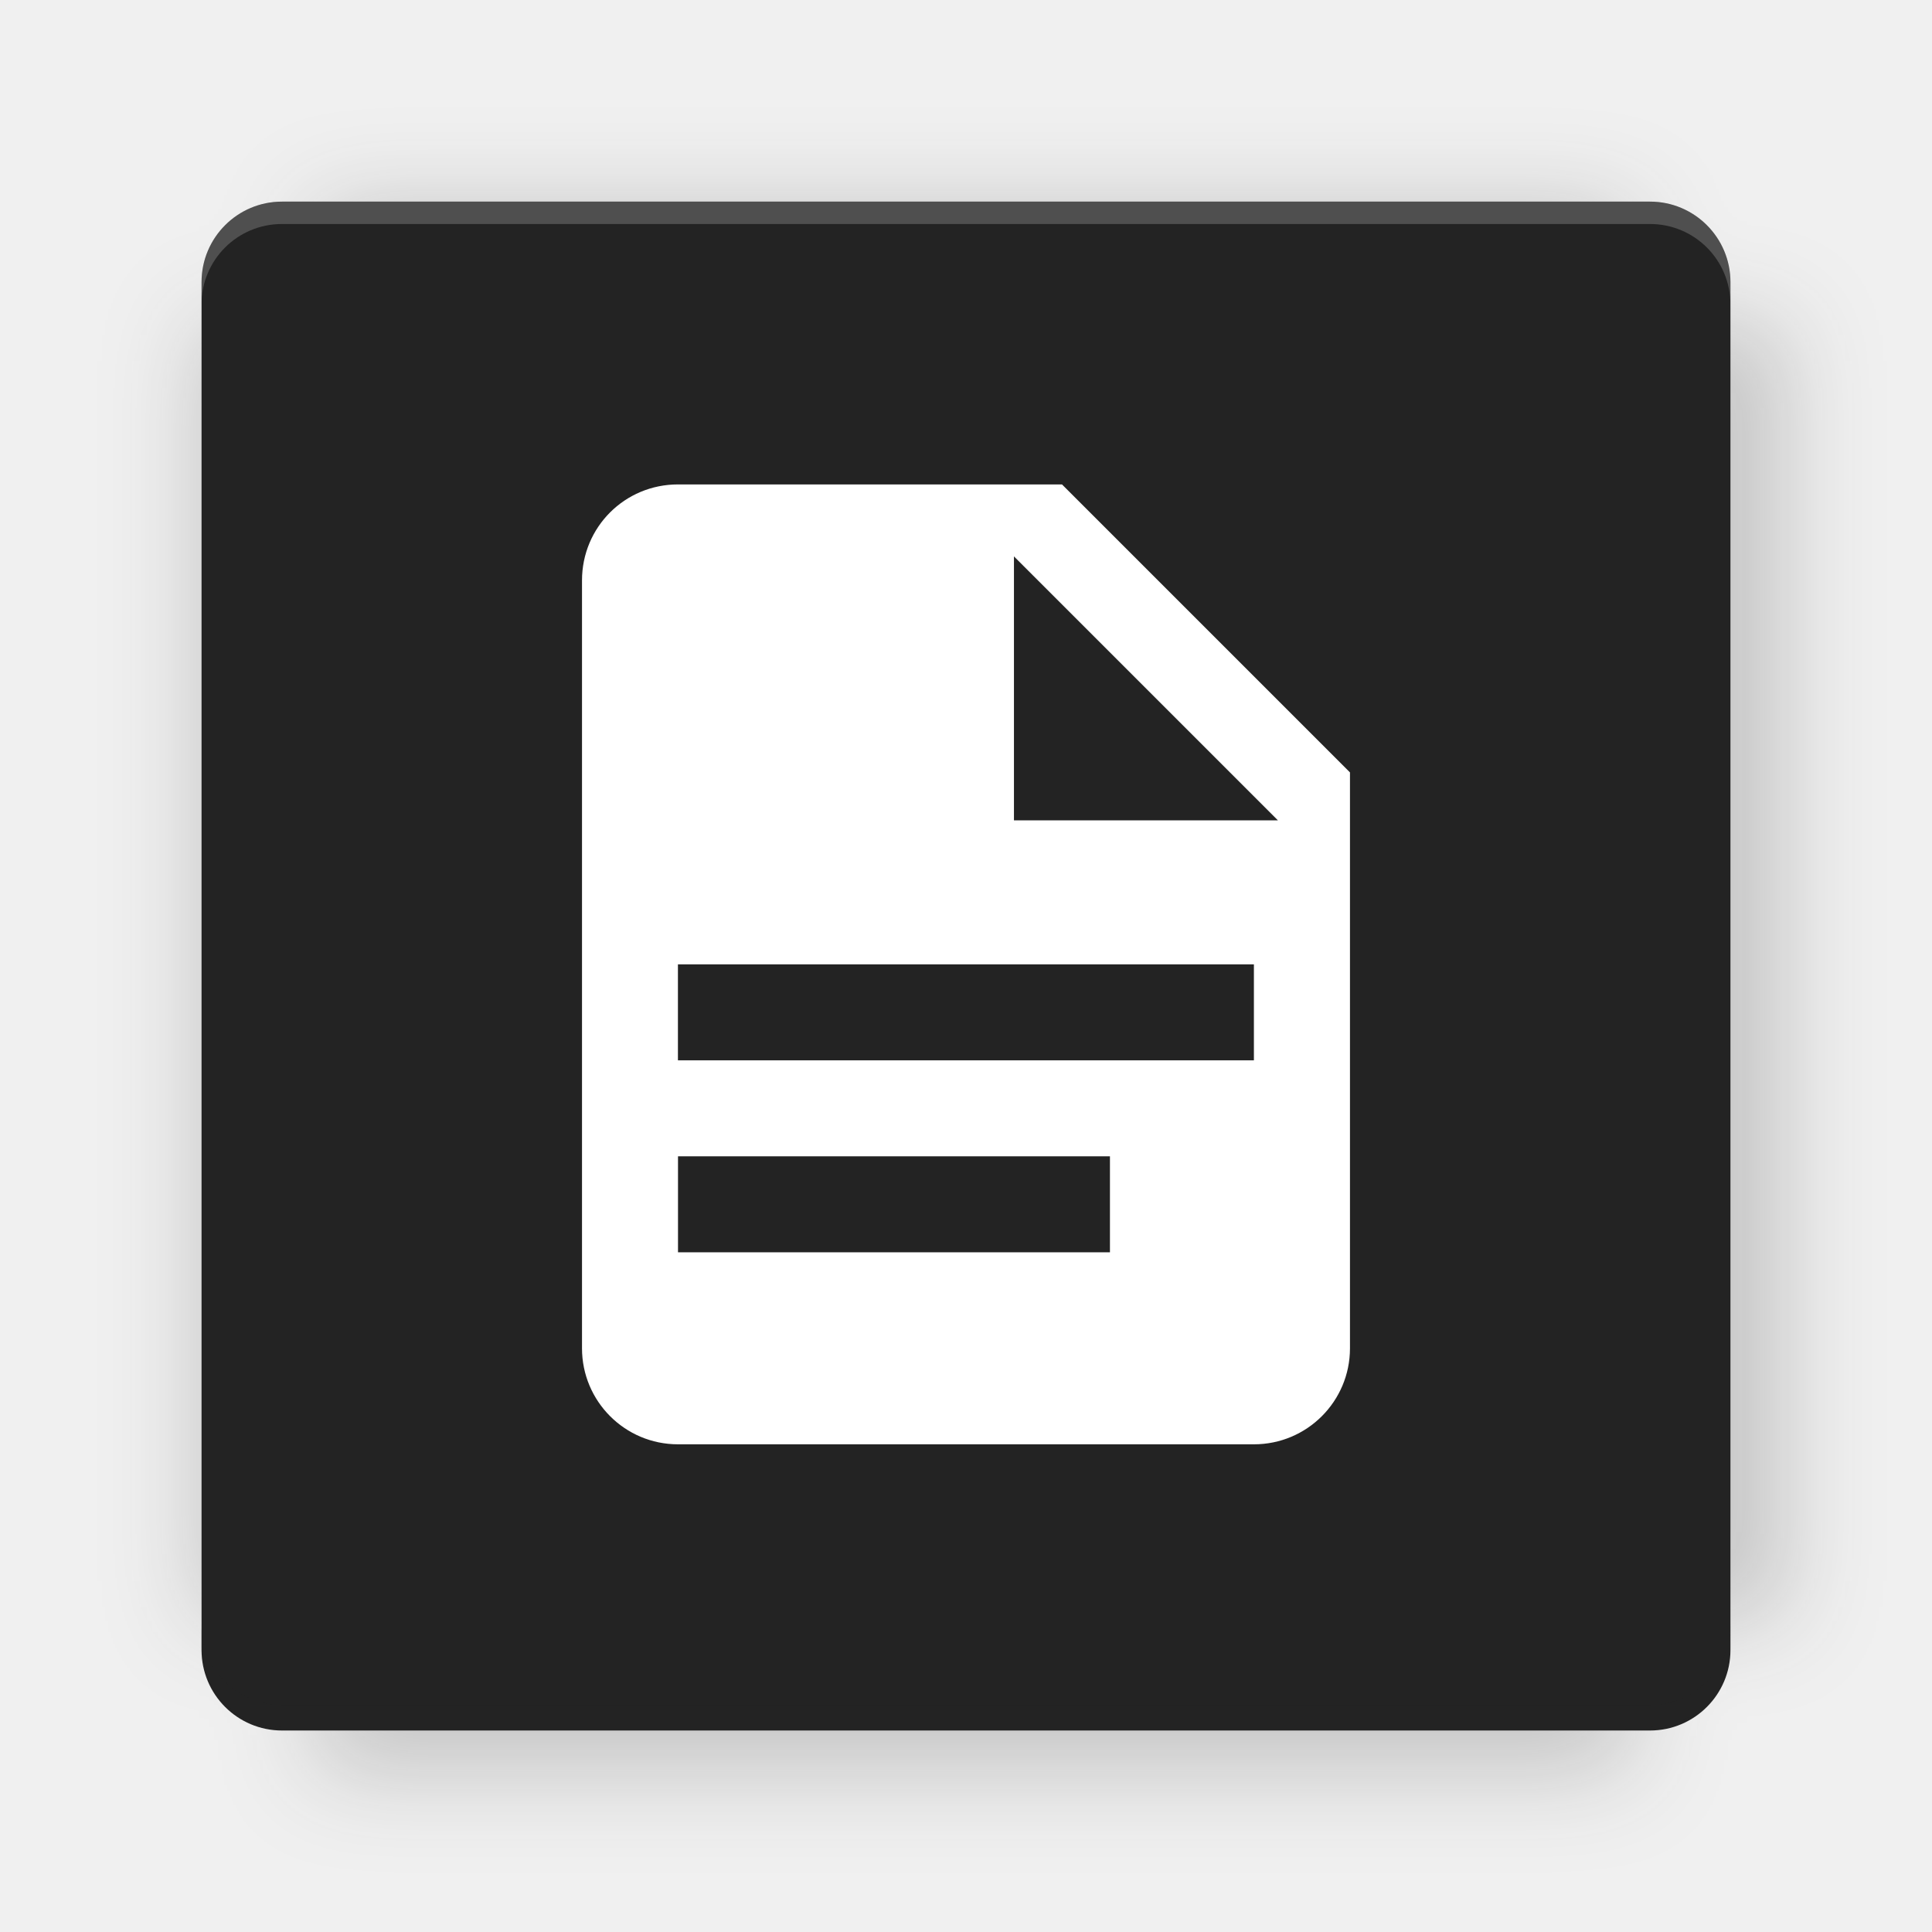
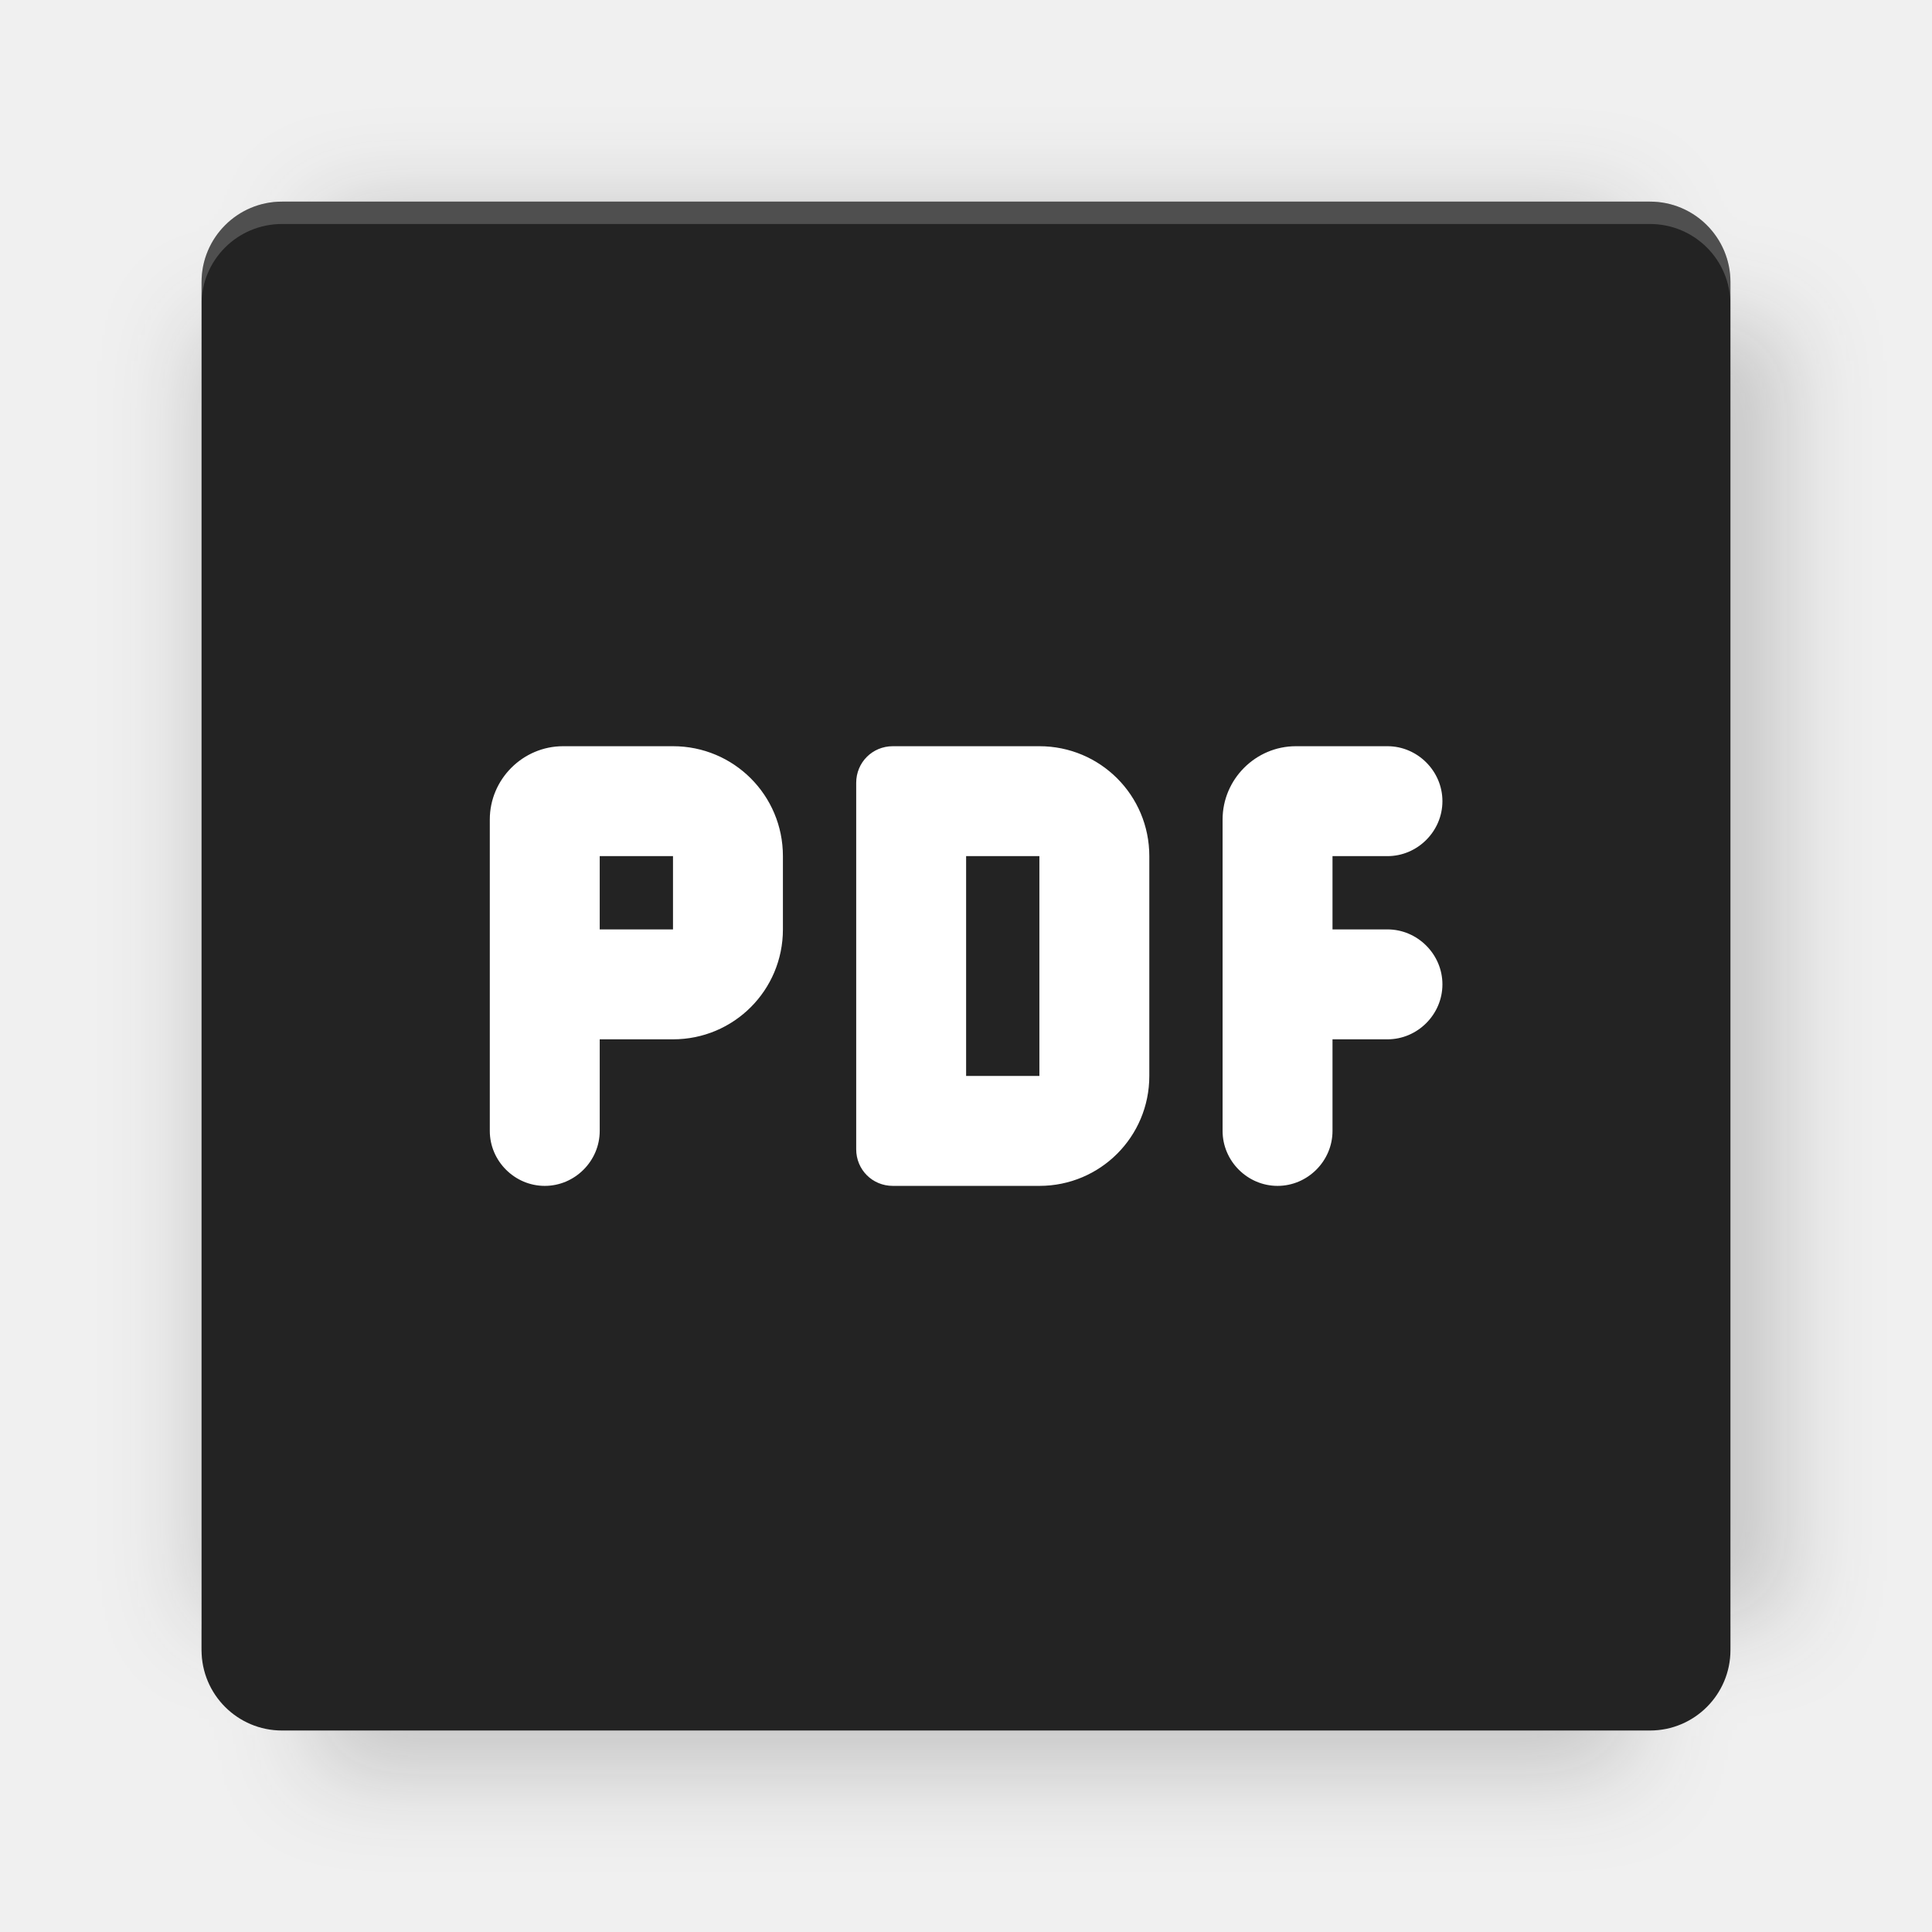
<svg xmlns="http://www.w3.org/2000/svg" version="1.1" viewBox="0 0 28.747 28.747">
  <defs>
-     <filter id="filter6206-7" color-interpolation-filters="sRGB">
+     <filter id="filter6206-7" x="-.072" y="-.072" width="1.144" height="1.144" color-interpolation-filters="sRGB">
      <feGaussianBlur stdDeviation="0.658" />
    </filter>
  </defs>
  <g transform="translate(0 -1093.8)">
-     <path transform="matrix(1.0781 0 0 1.0641 -.093733 2.7509)" d="m4.418 1028.2v1.605h-1.605v18.192h1.605v2.14h18.192v-2.14h2.14v-18.192h-2.14v-1.605z" fill="#212121" filter="url(#filter6206-7)" opacity=".2" />
+     <path transform="matrix(1.0781 0 0 1.0641 -.093733 2.7509)" d="m4.418 1028.2v1.605h-1.605v18.192h1.605v2.14h18.192v-2.14h2.14v-18.192h-2.14v-1.605z" fill="#232323" filter="url(#filter6206-7)" opacity=".2" />
    <rect x="2.999" y="1096.8" width="22.749" height="22.749" rx="1.197" ry="1.197" fill="#232323" />
    <g transform="translate(-22.32 1056.5)">
      <path d="m0 0h51.2v51.2h-51.2z" fill="none" stroke-width="1.067" />
      <g transform="matrix(.33601 0 0 .33601 1.5296 73.043)">
        <path d="m0 0h51.2v51.2h-51.2z" fill="none" stroke-width="1.067" />
      </g>
      <g transform="matrix(.37187 0 0 .37187 38.802 63.239)">
        <path d="m0 0h51.2v51.2h-51.2z" fill="none" stroke-width="1.067" />
        <g transform="matrix(2.6891 0 0 2.6891 -82.906 -48.45)">
          <path d="m0 0h51.2v51.2h-51.2z" fill="none" stroke-width="1.067" />
        </g>
      </g>
    </g>
    <path d="m4.196 1096.8c-0.663 0-1.198 0.535-1.198 1.198v0.333c0-0.663 0.535-1.198 1.198-1.198h20.354c0.663 0 1.198 0.534 1.198 1.198v-0.333c0-0.663-0.535-1.198-1.198-1.198z" fill="#fff" opacity=".2" />
    <rect x="128" y="546.52" width="42.667" height="42.667" fill="none" stroke-width="1.067" />
    <rect x="128" y="631.85" width="42.667" height="42.667" fill="none" stroke-width="1.067" />
    <rect x="128" y="674.52" width="42.667" height="42.667" fill="none" stroke-width="1.067" />
    <rect x="128" y="589.19" width="42.667" height="42.667" fill="none" stroke-width="1.067" />
    <rect x="128" y="717.19" width="42.667" height="42.667" fill="none" stroke-width="1.067" />
    <rect x="213.33" y="546.52" width="42.667" height="42.667" fill="none" stroke-width="1.067" />
    <rect x="213.33" y="631.85" width="42.667" height="42.667" fill="none" stroke-width="1.067" />
    <rect x="213.33" y="674.52" width="42.667" height="42.667" fill="none" stroke-width="1.067" />
    <rect x="213.33" y="589.19" width="42.667" height="42.667" fill="none" stroke-width="1.067" />
    <rect x="213.33" y="717.19" width="42.667" height="42.667" fill="none" stroke-width="1.067" />
    <rect x="298.67" y="546.52" width="42.667" height="42.667" fill="none" stroke-width="1.067" />
    <rect x="298.67" y="631.85" width="42.667" height="42.667" fill="none" stroke-width="1.067" />
    <rect x="298.67" y="674.52" width="42.667" height="42.667" fill="none" stroke-width="1.067" />
    <rect x="298.67" y="589.19" width="42.667" height="42.667" fill="none" stroke-width="1.067" />
    <rect x="298.67" y="717.19" width="42.667" height="42.667" fill="none" stroke-width="1.067" />
    <rect x="170.67" y="546.52" width="42.667" height="42.667" fill="none" stroke-width="1.067" />
    <rect x="170.67" y="631.85" width="42.667" height="42.667" fill="none" stroke-width="1.067" />
    <rect x="170.67" y="674.52" width="42.667" height="42.667" fill="none" stroke-width="1.067" />
    <rect x="170.67" y="589.19" width="42.667" height="42.667" fill="none" stroke-width="1.067" />
    <rect x="170.67" y="717.19" width="42.667" height="42.667" fill="none" stroke-width="1.067" />
    <rect x="256" y="546.52" width="42.667" height="42.667" fill="none" stroke-width="1.067" />
    <rect x="256" y="631.85" width="42.667" height="42.667" fill="none" stroke-width="1.067" />
    <rect x="256" y="674.52" width="42.667" height="42.667" fill="none" stroke-width="1.067" />
    <rect x="256" y="589.19" width="42.667" height="42.667" fill="none" stroke-width="1.067" />
    <rect x="256" y="717.19" width="42.667" height="42.667" fill="none" stroke-width="1.067" />
    <rect x="128" y="759.85" width="42.667" height="42.667" fill="none" stroke-width="1.067" />
    <rect x="213.33" y="759.85" width="42.667" height="42.667" fill="none" stroke-width="1.067" />
    <rect x="298.67" y="759.85" width="42.667" height="42.667" fill="none" stroke-width="1.067" />
    <rect x="170.67" y="759.85" width="42.667" height="42.667" fill="none" stroke-width="1.067" />
    <rect x="256" y="759.85" width="42.667" height="42.667" fill="none" stroke-width="1.067" />
    <rect x="341.33" y="589.19" width="42.667" height="42.667" fill="none" stroke-width="1.067" />
    <rect x="341.33" y="631.85" width="42.667" height="42.667" fill="none" stroke-width="1.067" />
    <rect x="341.33" y="717.19" width="42.667" height="42.667" fill="none" stroke-width="1.067" />
    <rect x="341.33" y="546.52" width="42.667" height="42.667" fill="none" stroke-width="1.067" />
    <rect x="341.33" y="674.52" width="42.667" height="42.667" fill="none" stroke-width="1.067" />
    <rect x="341.33" y="759.85" width="42.667" height="42.667" fill="none" stroke-width="1.067" />
    <rect x="160" y="578.52" width="192" height="192" fill="none" stroke-width="1.067" />
    <g transform="matrix(.37344 0 0 .37344 4.7333 1097.4)">
      <path d="m0 0h51.2v51.2h-51.2z" fill="none" stroke-width="1.067" />
    </g>
    <g transform="matrix(.36471 0 0 .36471 5.1356 1097.4)">
      <path d="m0 0h51.2v51.2h-51.2z" fill="none" stroke-width="1.067" />
    </g>
    <g transform="matrix(.41585 0 0 .41585 84.325 1055.9)">
      <g transform="matrix(.062269 0 0 .062269 -28.238 185.29)">
        <g transform="matrix(38.618 0 0 38.618 14724 -13542)">
          <g transform="matrix(.71436 0 0 .71436 -400.52 188.34)">
            <path d="m1293.2-120.67c-181.75 0.276-511.18 0.135-699.05 0.14-2.322 10.413-3.593 21.251-3.593 32.384v114c207.65 0.737 494.72 0.381 706.23 0.373v-114.37c0-11.18-1.252-22.07-3.593-32.523zm-458.69 295.56c-78.385-4e-3 -158.85 0.179-243.95 0.56v138.63c286.34-0.393 421.73-0.138 706.23-0.327v-137.75c-163.2-0.53-311.22-1.111-462.28-1.12z" opacity="0" stroke-width="1.493" />
          </g>
        </g>
      </g>
    </g>
-     <path d="m24.549 1119.5c0.663 0 1.198-0.535 1.198-1.198v-0.333c0 0.663-0.535 1.198-1.198 1.198h-20.354c-0.663 0-1.198-0.535-1.198-1.198v0.333c0 0.663 0.535 1.198 1.198 1.198z" fill="#212121" opacity=".2" />
+     <path d="m24.549 1119.5c0.663 0 1.198-0.535 1.198-1.198v-0.333c0 0.663-0.535 1.198-1.198 1.198h-20.354c-0.663 0-1.198-0.535-1.198-1.198v0.333c0 0.663 0.535 1.198 1.198 1.198z" fill="#232323" opacity=".2" />
  </g>
-   <g transform="matrix(1.0496 0 0 1.0496 .22975 -1074.7)" stroke-width=".94">
-     <g transform="translate(11.374,-9.0992)">
-       <path d="m-5.156 1039.4h14.514v14.514h-14.514z" fill="none" stroke-width=".884" />
-       <g transform="matrix(1.0133,0,0,1.0133,-11.553,-6.0479)" stroke-width=".94">
-         <path d="m14.146 1036.9h3.693l-3.693-3.693v3.693m-4.7-4.7h5.372l4.029 4.029v8.057a1.343 1.343 0 0 1-1.343 1.343h-8.058c-0.745 0-1.343-0.604-1.343-1.343v-10.743c0-0.745 0.598-1.343 1.343-1.343m6.043 10.743v-1.343h-6.043v1.343h6.043m2.014-2.686v-1.343h-8.058v1.343z" fill="#fff" stroke-width=".884" />
-       </g>
+   <g transform="translate(-69.162 -41.369)">
+     <g transform="matrix(2.4338 0 0 2.4338 24.795 24.795)">
+       <path d="m23.016 12.492c0 0.372-0.3 0.672-0.672 0.672h-0.448v0.56c0 0.184-0.152 0.336-0.336 0.336s-0.336-0.152-0.336-0.336v-1.904c0-0.246 0.202-0.448 0.448-0.448h0.672c0.372 0 0.672 0.3 0.672 0.672zm2.24 0.896c0 0.372-0.3 0.672-0.672 0.672h-0.896c-0.125 0-0.224-0.099-0.224-0.224v-2.24c0-0.125 0.099-0.224 0.224-0.224h0.896c0.372 0 0.672 0.3 0.672 0.672zm1.792-1.68c0 0.184-0.152 0.336-0.336 0.336h-0.336v0.448h0.336c0.184 0 0.336 0.152 0.336 0.336s-0.152 0.336-0.336 0.336h-0.336v0.56c0 0.184-0.152 0.336-0.336 0.336s-0.336-0.152-0.336-0.336v-1.904c0-0.246 0.202-0.448 0.448-0.448h0.56c0.184 0 0.336 0.152 0.336 0.336zm-5.152 0.784h0.448v-0.448h-0.448zm2.24 0.896h0.448v-1.344h-0.448z" fill="#fff" stroke-width=".448" />
    </g>
  </g>
  <g display="none" fill="none">
    <rect transform="rotate(90)" x="7.823" y="-20.923" width="13.1" height="13.1" display="inline" stroke="#000" stroke-width=".07" />
    <rect x="7.224" y="8.653" width="14.298" height="11.441" stroke="#5261ff" stroke-linecap="round" stroke-linejoin="round" stroke-width=".07" />
    <rect transform="rotate(90)" x="7.224" y="-20.094" width="14.298" height="11.441" display="inline" stroke="#0f0" stroke-linecap="round" stroke-linejoin="round" stroke-width=".07" />
  </g>
</svg>
